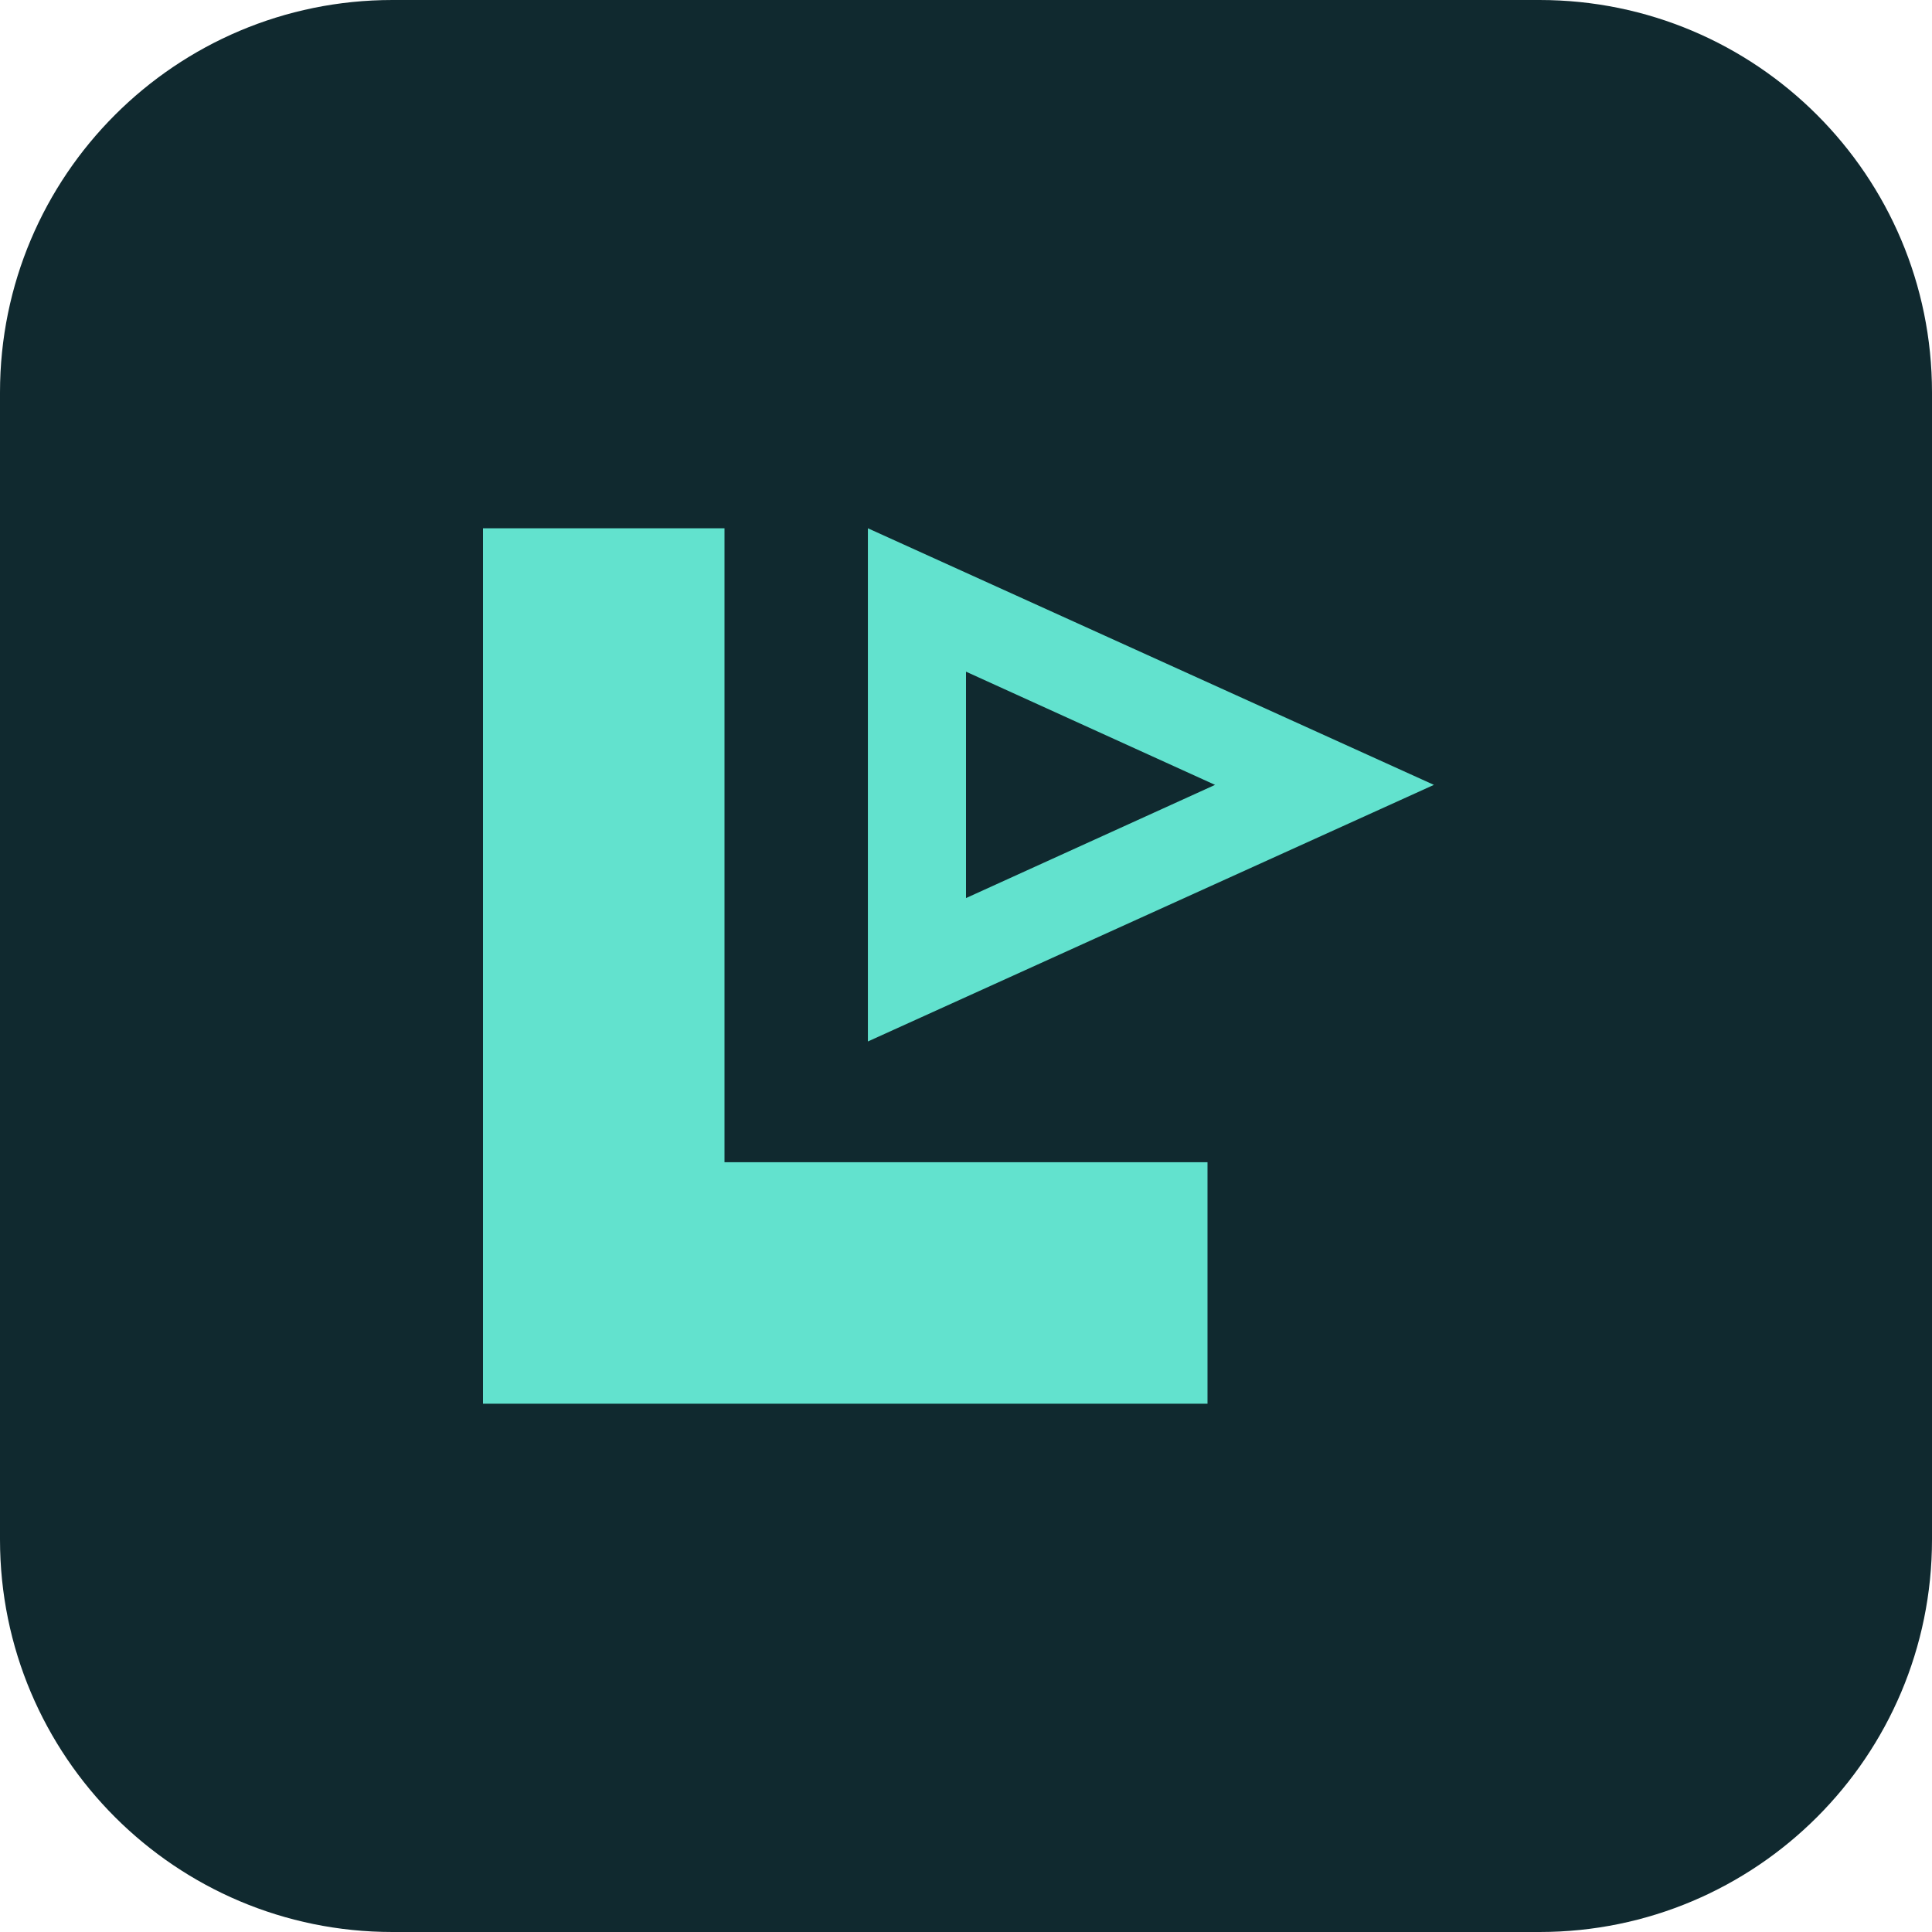
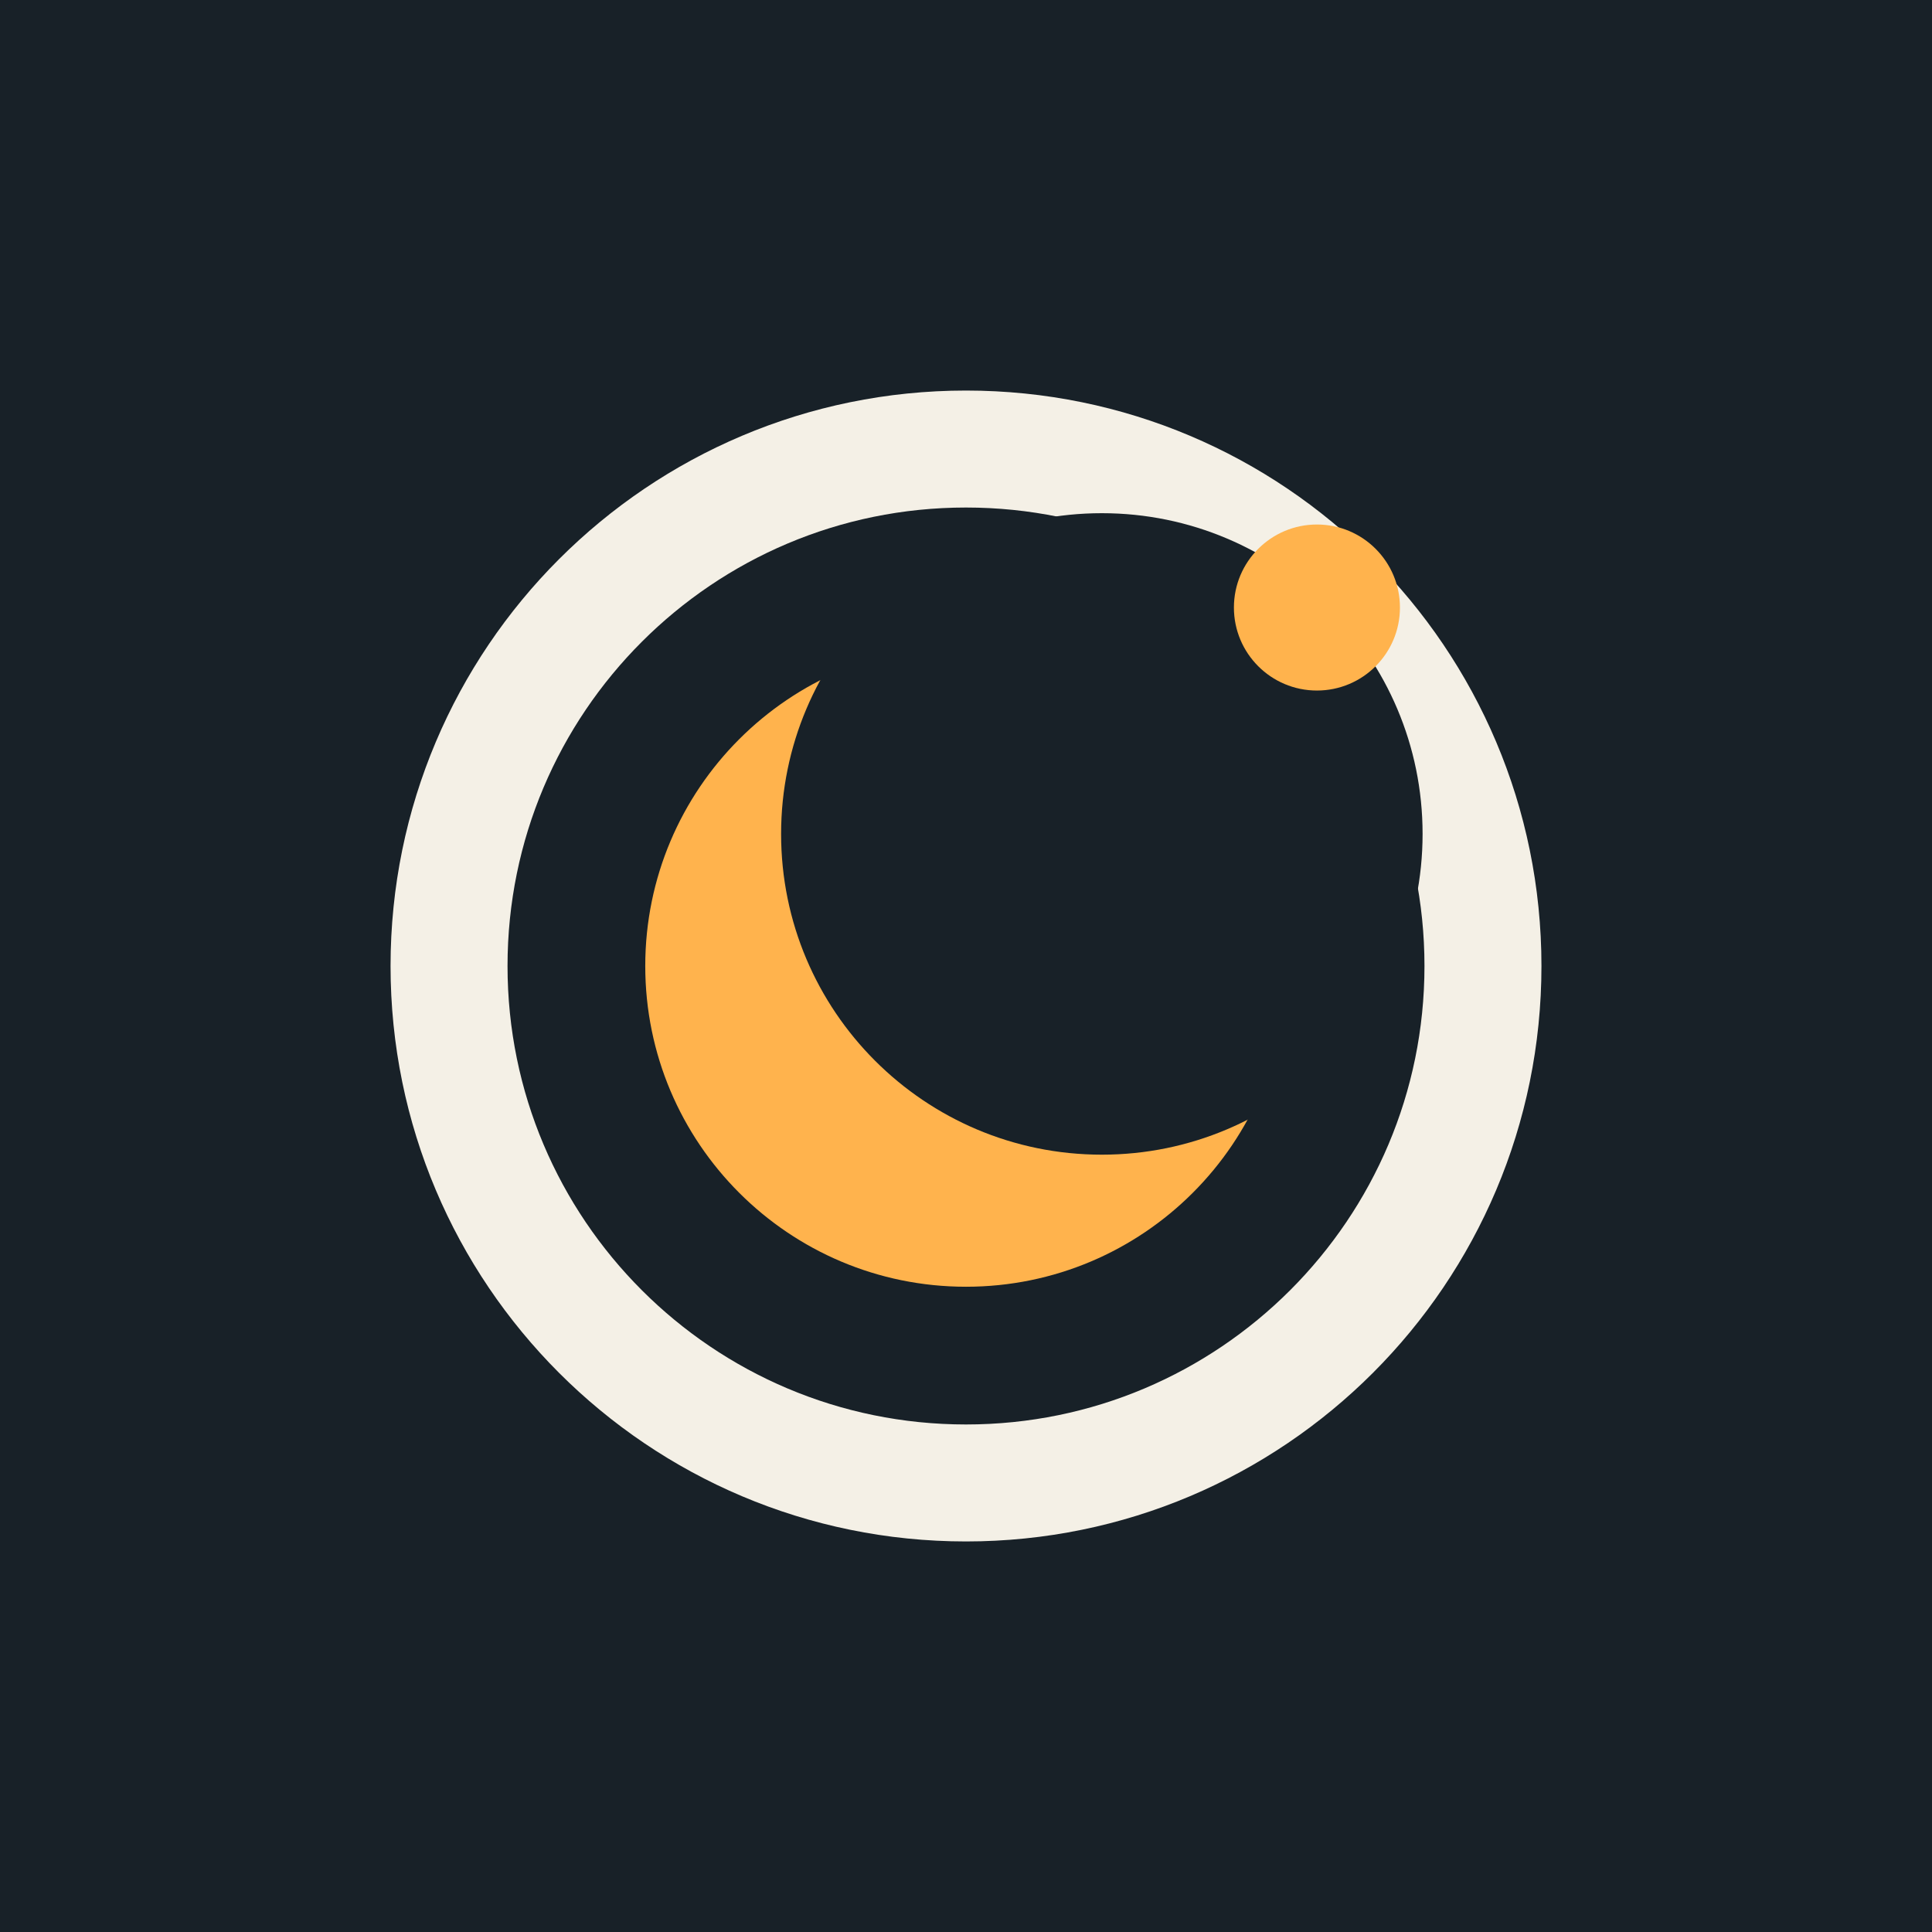
<svg xmlns="http://www.w3.org/2000/svg" width="1024" height="1024" viewBox="0 0 1024 1024">
-   <rect width="1024" height="1024" rx="208" fill="#10292f" />
-   <path d="M256 280h128v336h256v128H256z" fill="#62e2ce" />
-   <path d="M460 280v272l300-136z" fill="#62e2ce" />
-   <path d="M512 356v120l132-60z" fill="#10292f" />
+   <rect width="1024" height="1024" fill="#182128" />
+   <circle cx="512" cy="512" r="274" fill="none" stroke="#f4f0e6" stroke-width="62" />
+   <circle cx="512" cy="512" r="170" fill="#ffb34d" />
+   <circle cx="584" cy="442" r="170" fill="#182128" />
+   <circle cx="698" cy="322" r="44" fill="#ffb34d" />
</svg>
